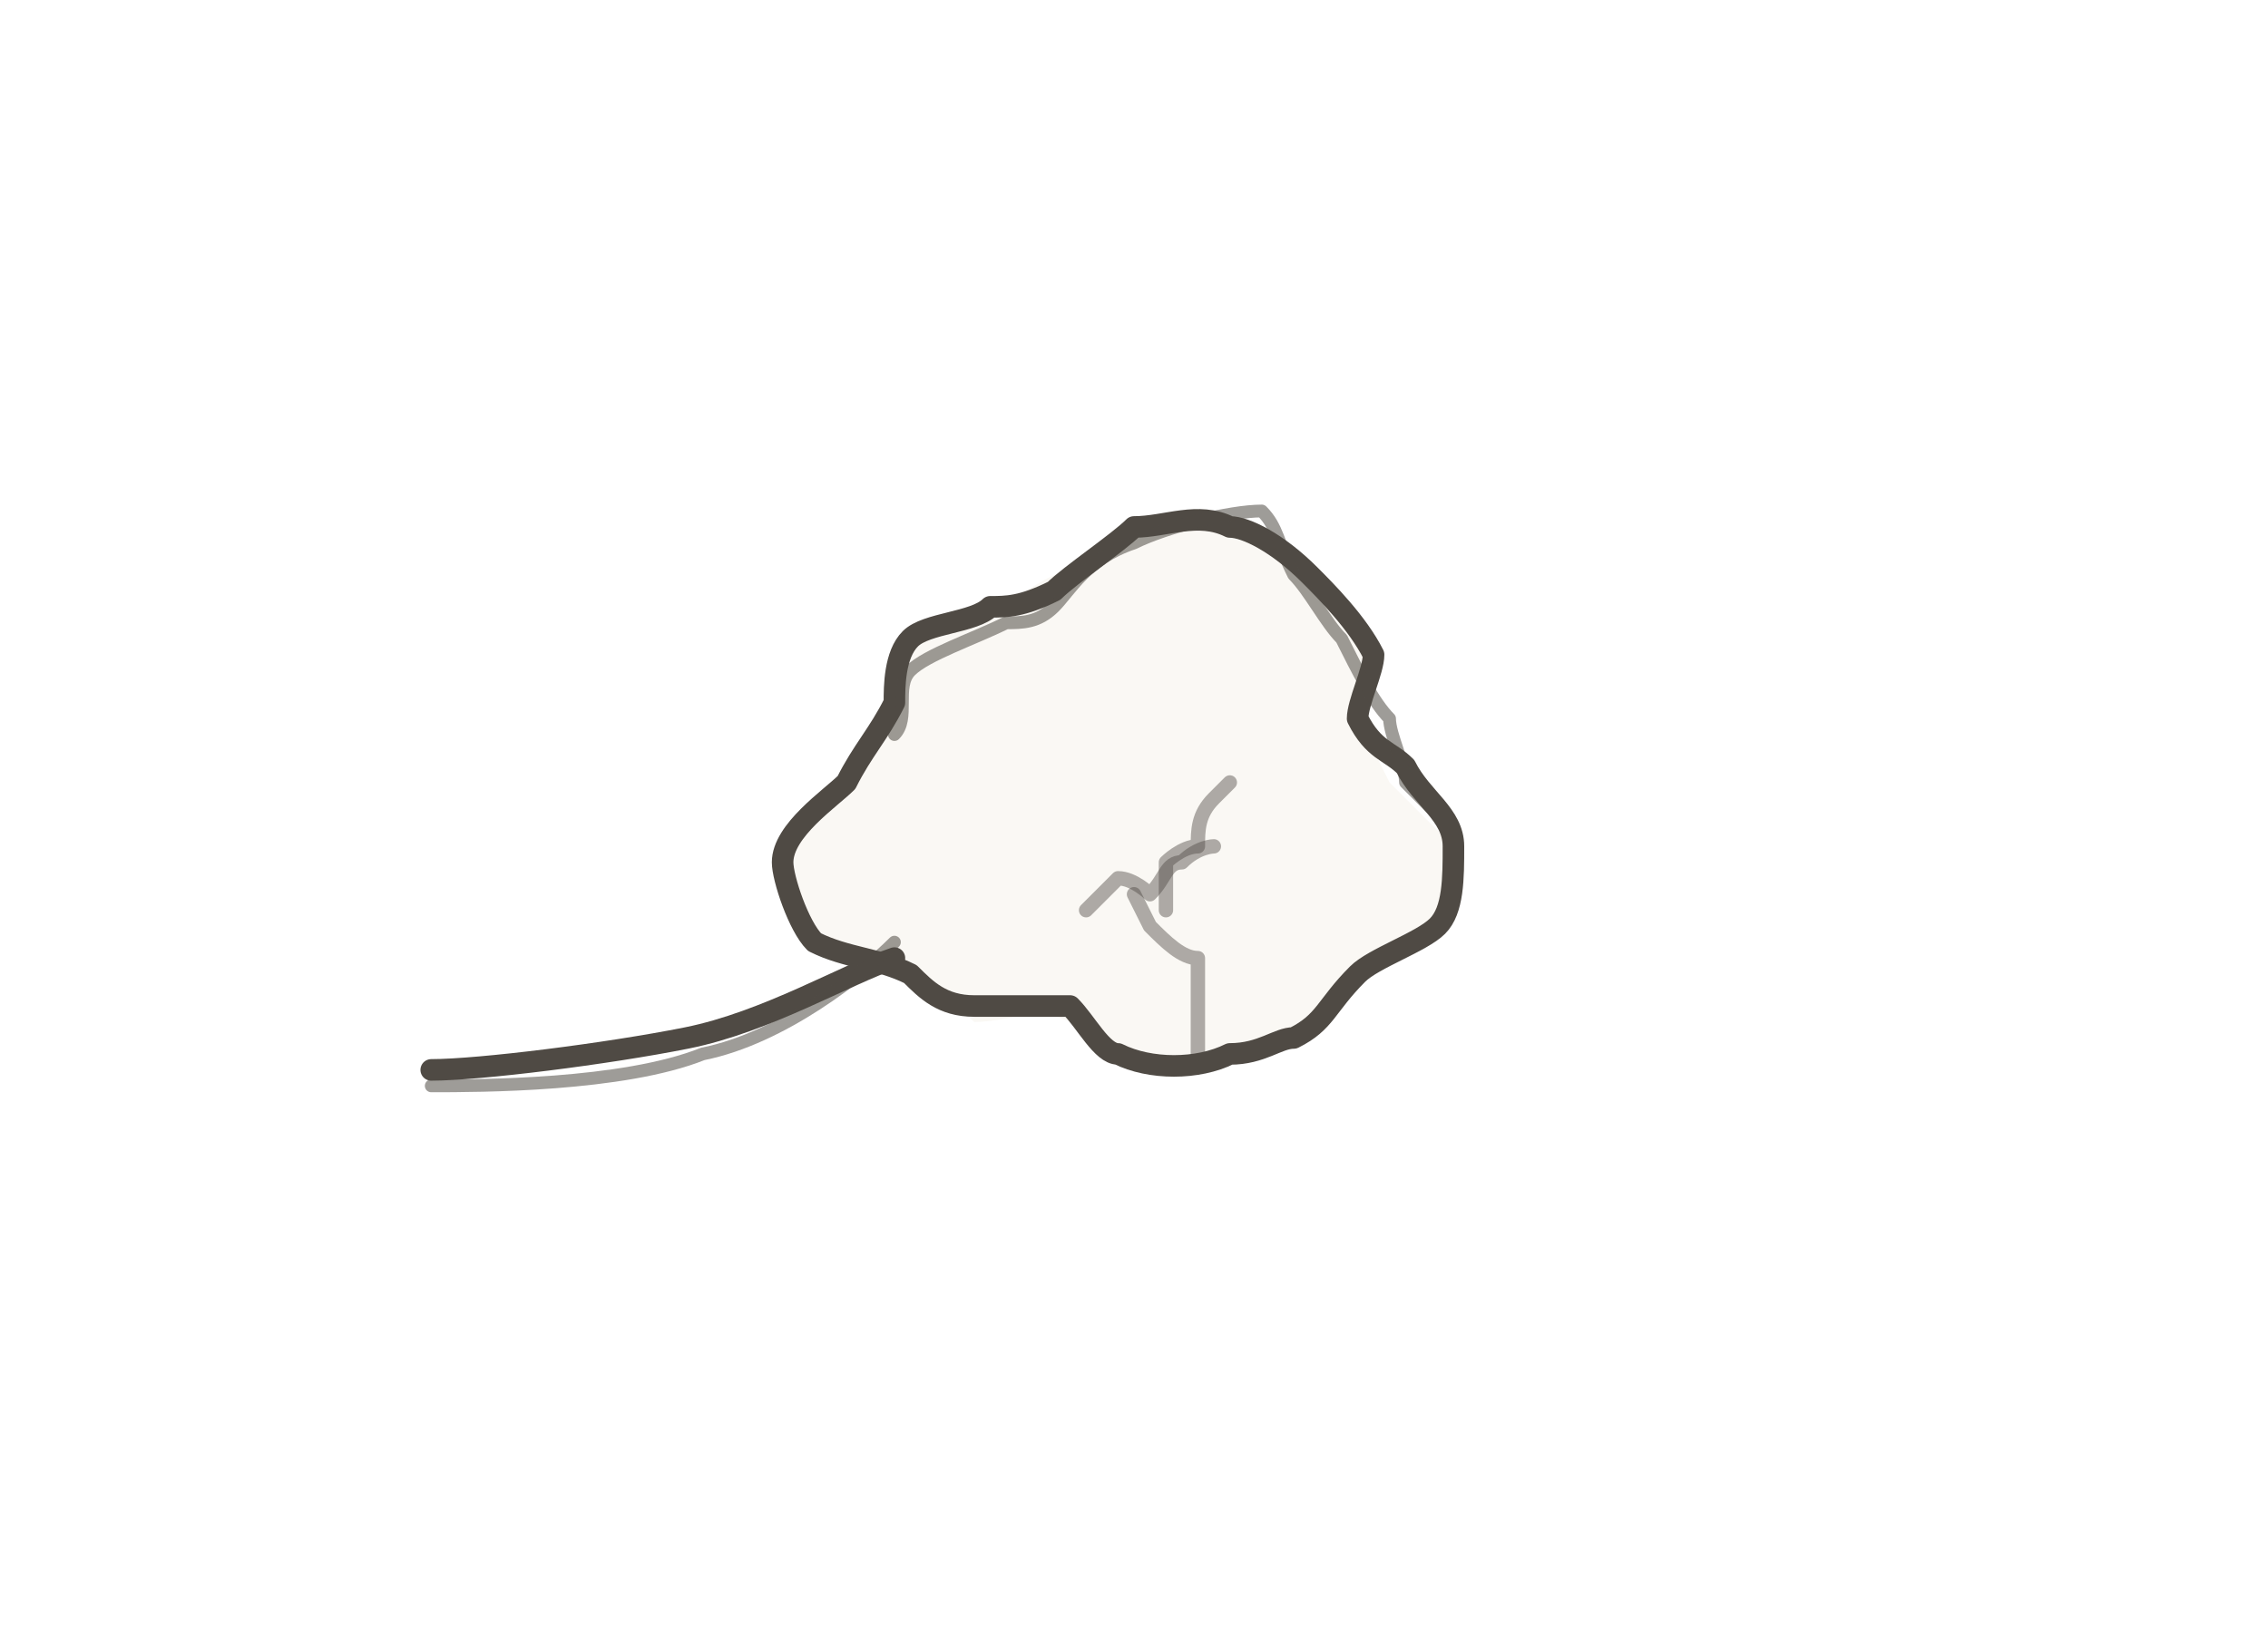
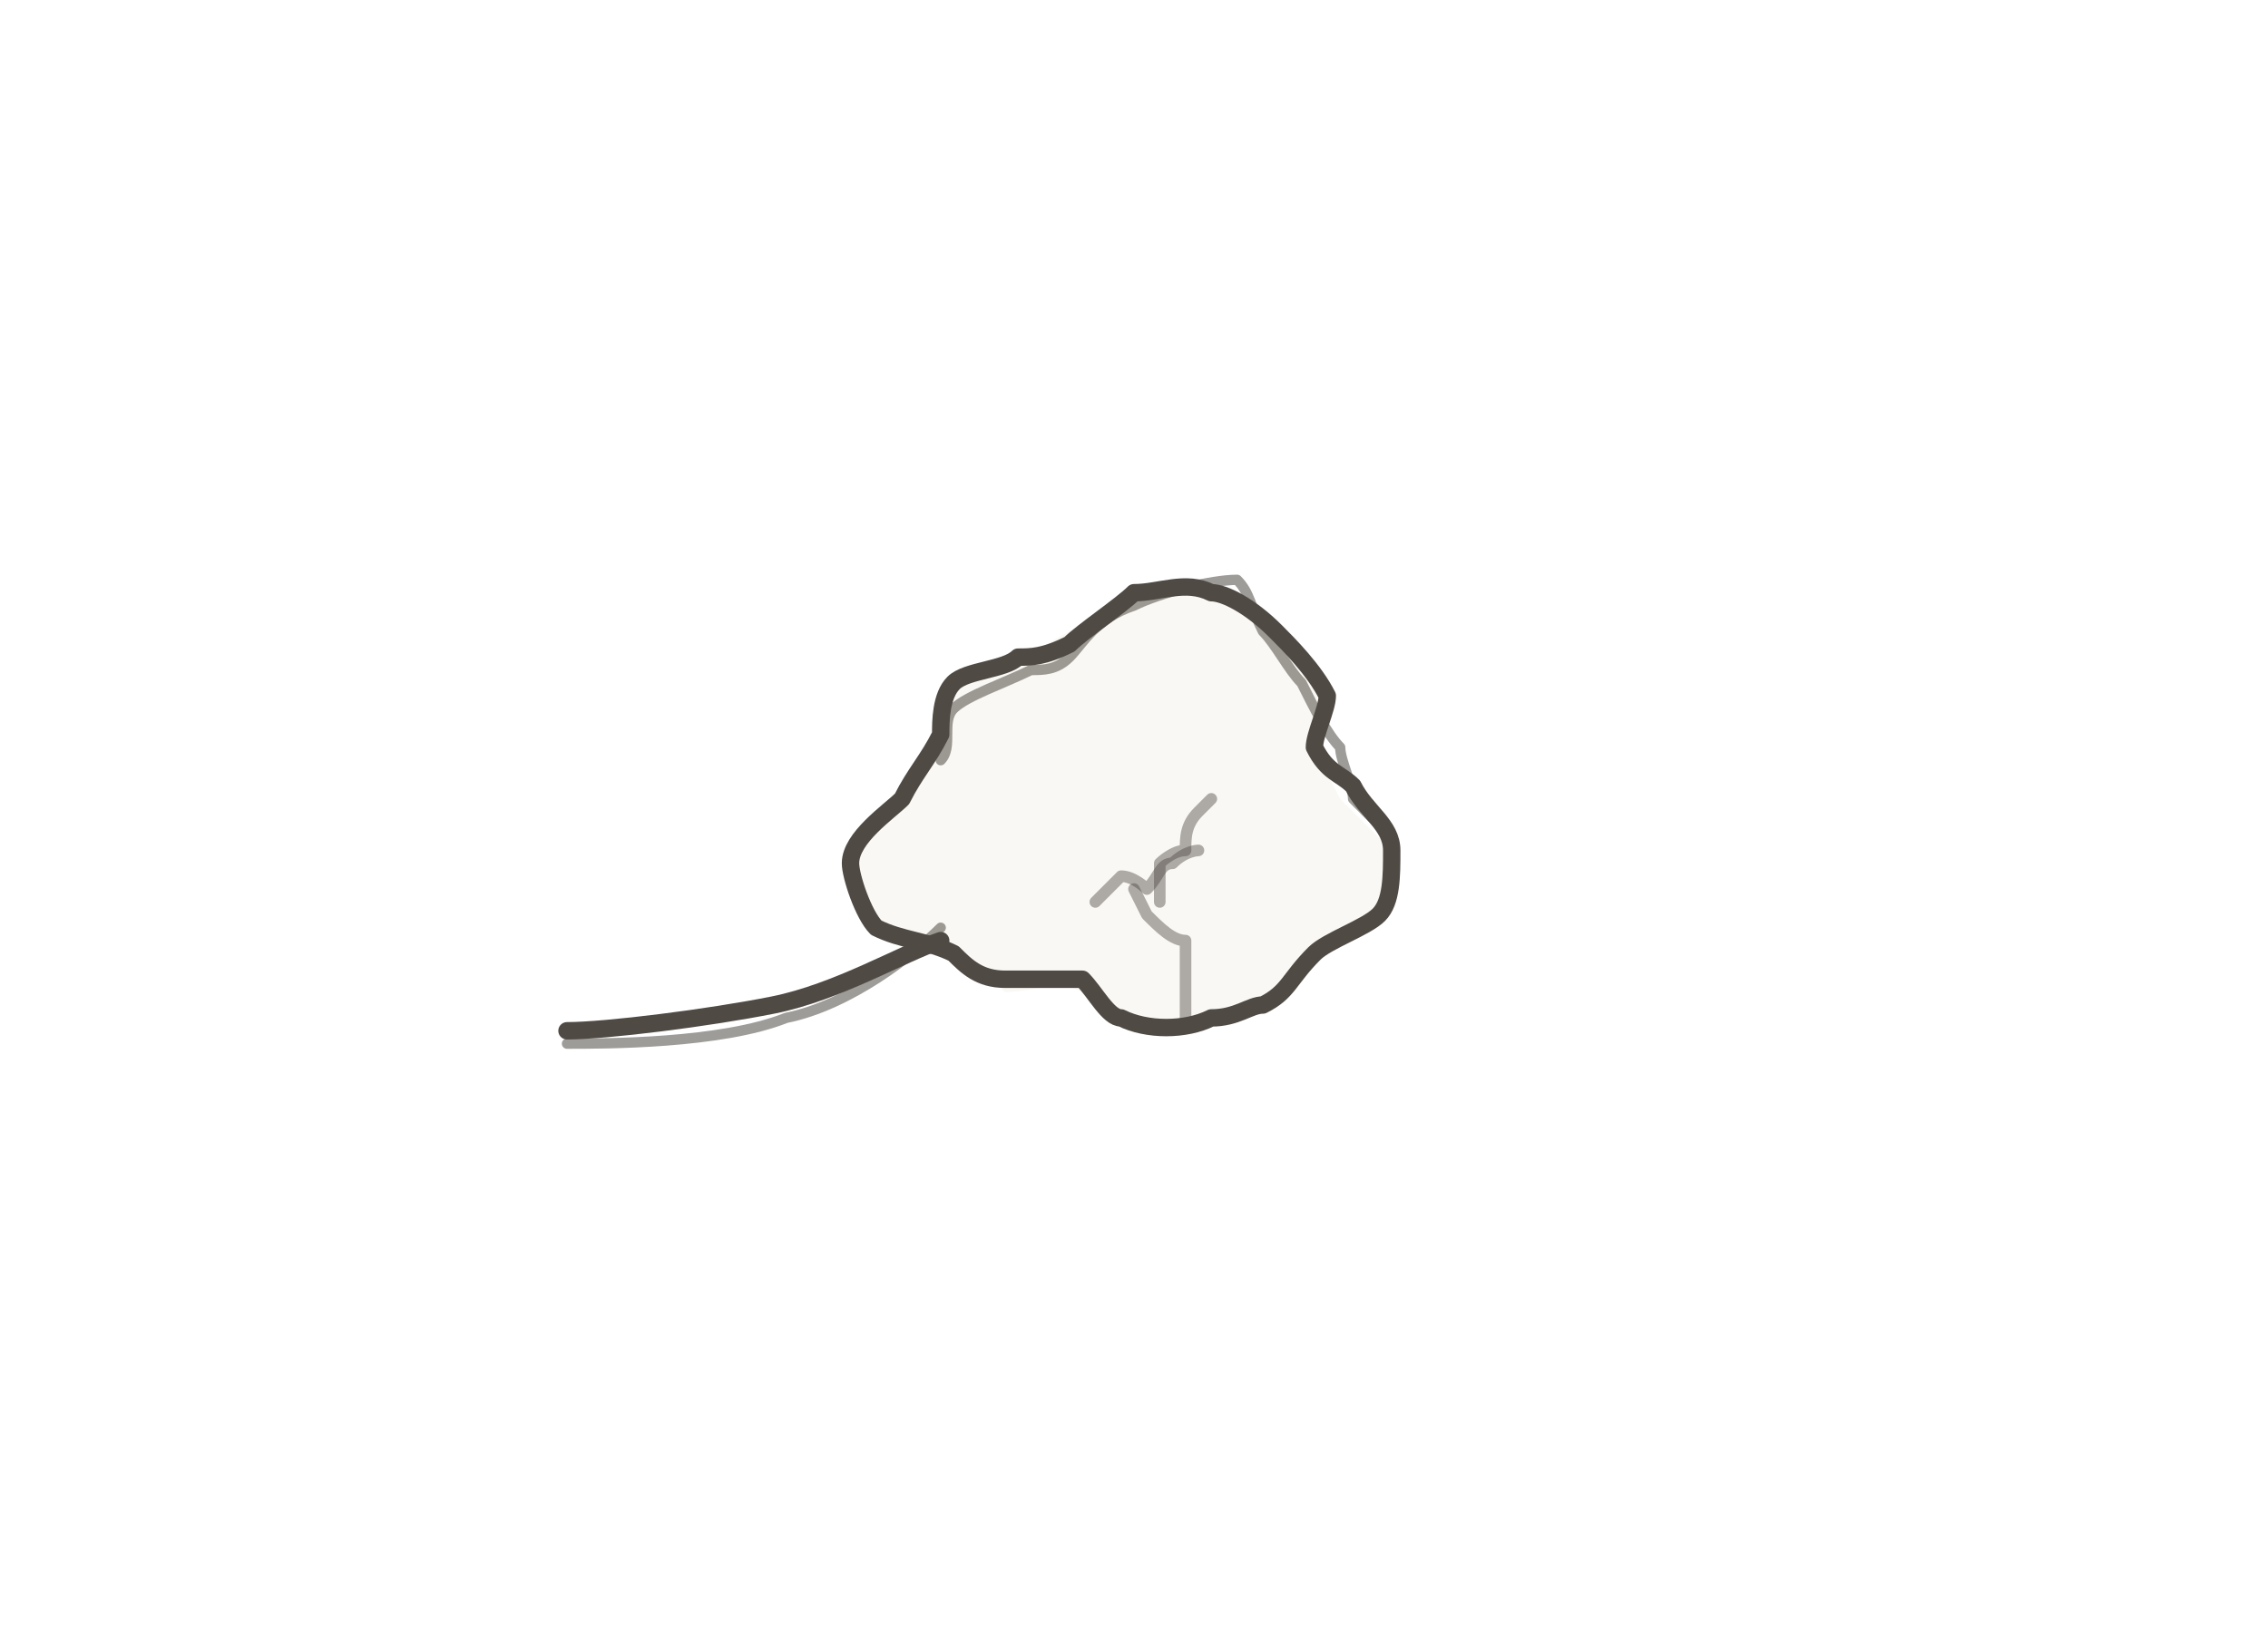
- <svg xmlns="http://www.w3.org/2000/svg" viewBox="581 610 142 102" width="142" height="102" fill="none" stroke-linecap="round" stroke-linejoin="round">
+ <svg xmlns="http://www.w3.org/2000/svg" viewBox="564 597 176 128" width="176" height="128" fill="none" stroke-linecap="round" stroke-linejoin="round">
  <style>.ln{stroke:#4f4a44;stroke-width:1.35}.ln2{stroke-width:.8;opacity:.55}.wisp{stroke-width:.9;opacity:.45}.floor{opacity:.35}.bg{fill:#faf8f4}</style>
  <clipPath id="c33">
    <path d="M652 643 C654 643 656 642 658 643 C660 643 662 645 663 646 C664 648 666 649 666 650 C667 652 666 654 666 655 C667 657 667 657 668 659 C669 660 671 662 672 663 C672 665 672 667 671 668 C670 669 668 670 666 671 C665 673 664 674 663 675 C661 676 659 676 658 676 C656 677 654 676 652 676 C650 676 649 674 648 674 C646 673 644 674 642 674 C641 673 639 672 637 671 C636 671 633 670 632 669 C631 667 630 665 630 663 C630 662 633 660 634 659 C635 657 636 656 637 655 C638 654 637 652 638 650 C639 649 641 649 643 648 C644 648 645 647 647 646 C649 645 650 644 652 643Z" />
  </clipPath>
  <path class="bg" d="M652 643 C654 643 656 642 658 643 C660 643 662 645 663 646 C664 648 666 649 666 650 C667 652 666 654 666 655 C667 657 667 657 668 659 C669 660 671 662 672 663 C672 665 672 667 671 668 C670 669 668 670 666 671 C665 673 664 674 663 675 C661 676 659 676 658 676 C656 677 654 676 652 676 C650 676 649 674 648 674 C646 673 644 674 642 674 C641 673 639 672 637 671 C636 671 633 670 632 669 C631 667 630 665 630 663 C630 662 633 660 634 659 C635 657 636 656 637 655 C638 654 637 652 638 650 C639 649 641 649 643 648 C644 648 645 647 647 646 C649 645 650 644 652 643Z" />
  <path class="ln" d="M652 643 C654 643 656 642 658 643 C659 643 661 644 663 646 C664 647 666 649 667 651 C667 652 666 654 666 655 C667 657 668 657 669 658 C670 660 672 661 672 663 C672 665 672 667 671 668 C670 669 667 670 666 671 C664 673 664 674 662 675 C661 675 660 676 658 676 C656 677 653 677 651 676 C650 676 649 674 648 673 C646 673 644 673 642 673 C640 673 639 672 638 671 C636 670 634 670 632 669 C631 668 630 665 630 664 C630 662 633 660 634 659 C635 657 636 656 637 654 C637 653 637 651 638 650 C639 649 642 649 643 648 C644 648 645 648 647 647 C648 646 651 644 652 643Z" />
  <path class="ln ln2" d="M637 656 C638 655 637 653 638 652 C639 651 642 650 644 649 C645 649 646 649 647 648 C648 647 649 645 652 644 C654 643 658 642 660 642 C661 643 661 644 662 646 C663 647 664 649 665 650 C666 652 667 654 668 655 C668 656 669 658 669 659 C670 660 671 661 672 662" />
  <path class="ln wisp" d="M658 659 C658 659 657 660 657 660 C656 661 656 662 656 663 C655 663 654 664 654 664 C654 665 654 666 654 667" />
  <path class="ln wisp" d="M657 663 C657 663 656 663 655 664 C654 664 654 665 653 666 C653 666 652 665 651 665 C650 666 649 667 649 667" />
  <path class="ln wisp" d="M652 666 C652 666 653 668 653 668 C654 669 655 670 656 670 C656 671 656 672 656 673 C656 674 656 676 656 676" />
  <path class="sup ln" d="M637 670 C634 671 629 674 624 675 C619 676 611 677 608 677" />
  <path class="sup ln ln2" d="M637 669 C635 671 630 675 625 676 C620 678 611 678 608 678" />
</svg>
